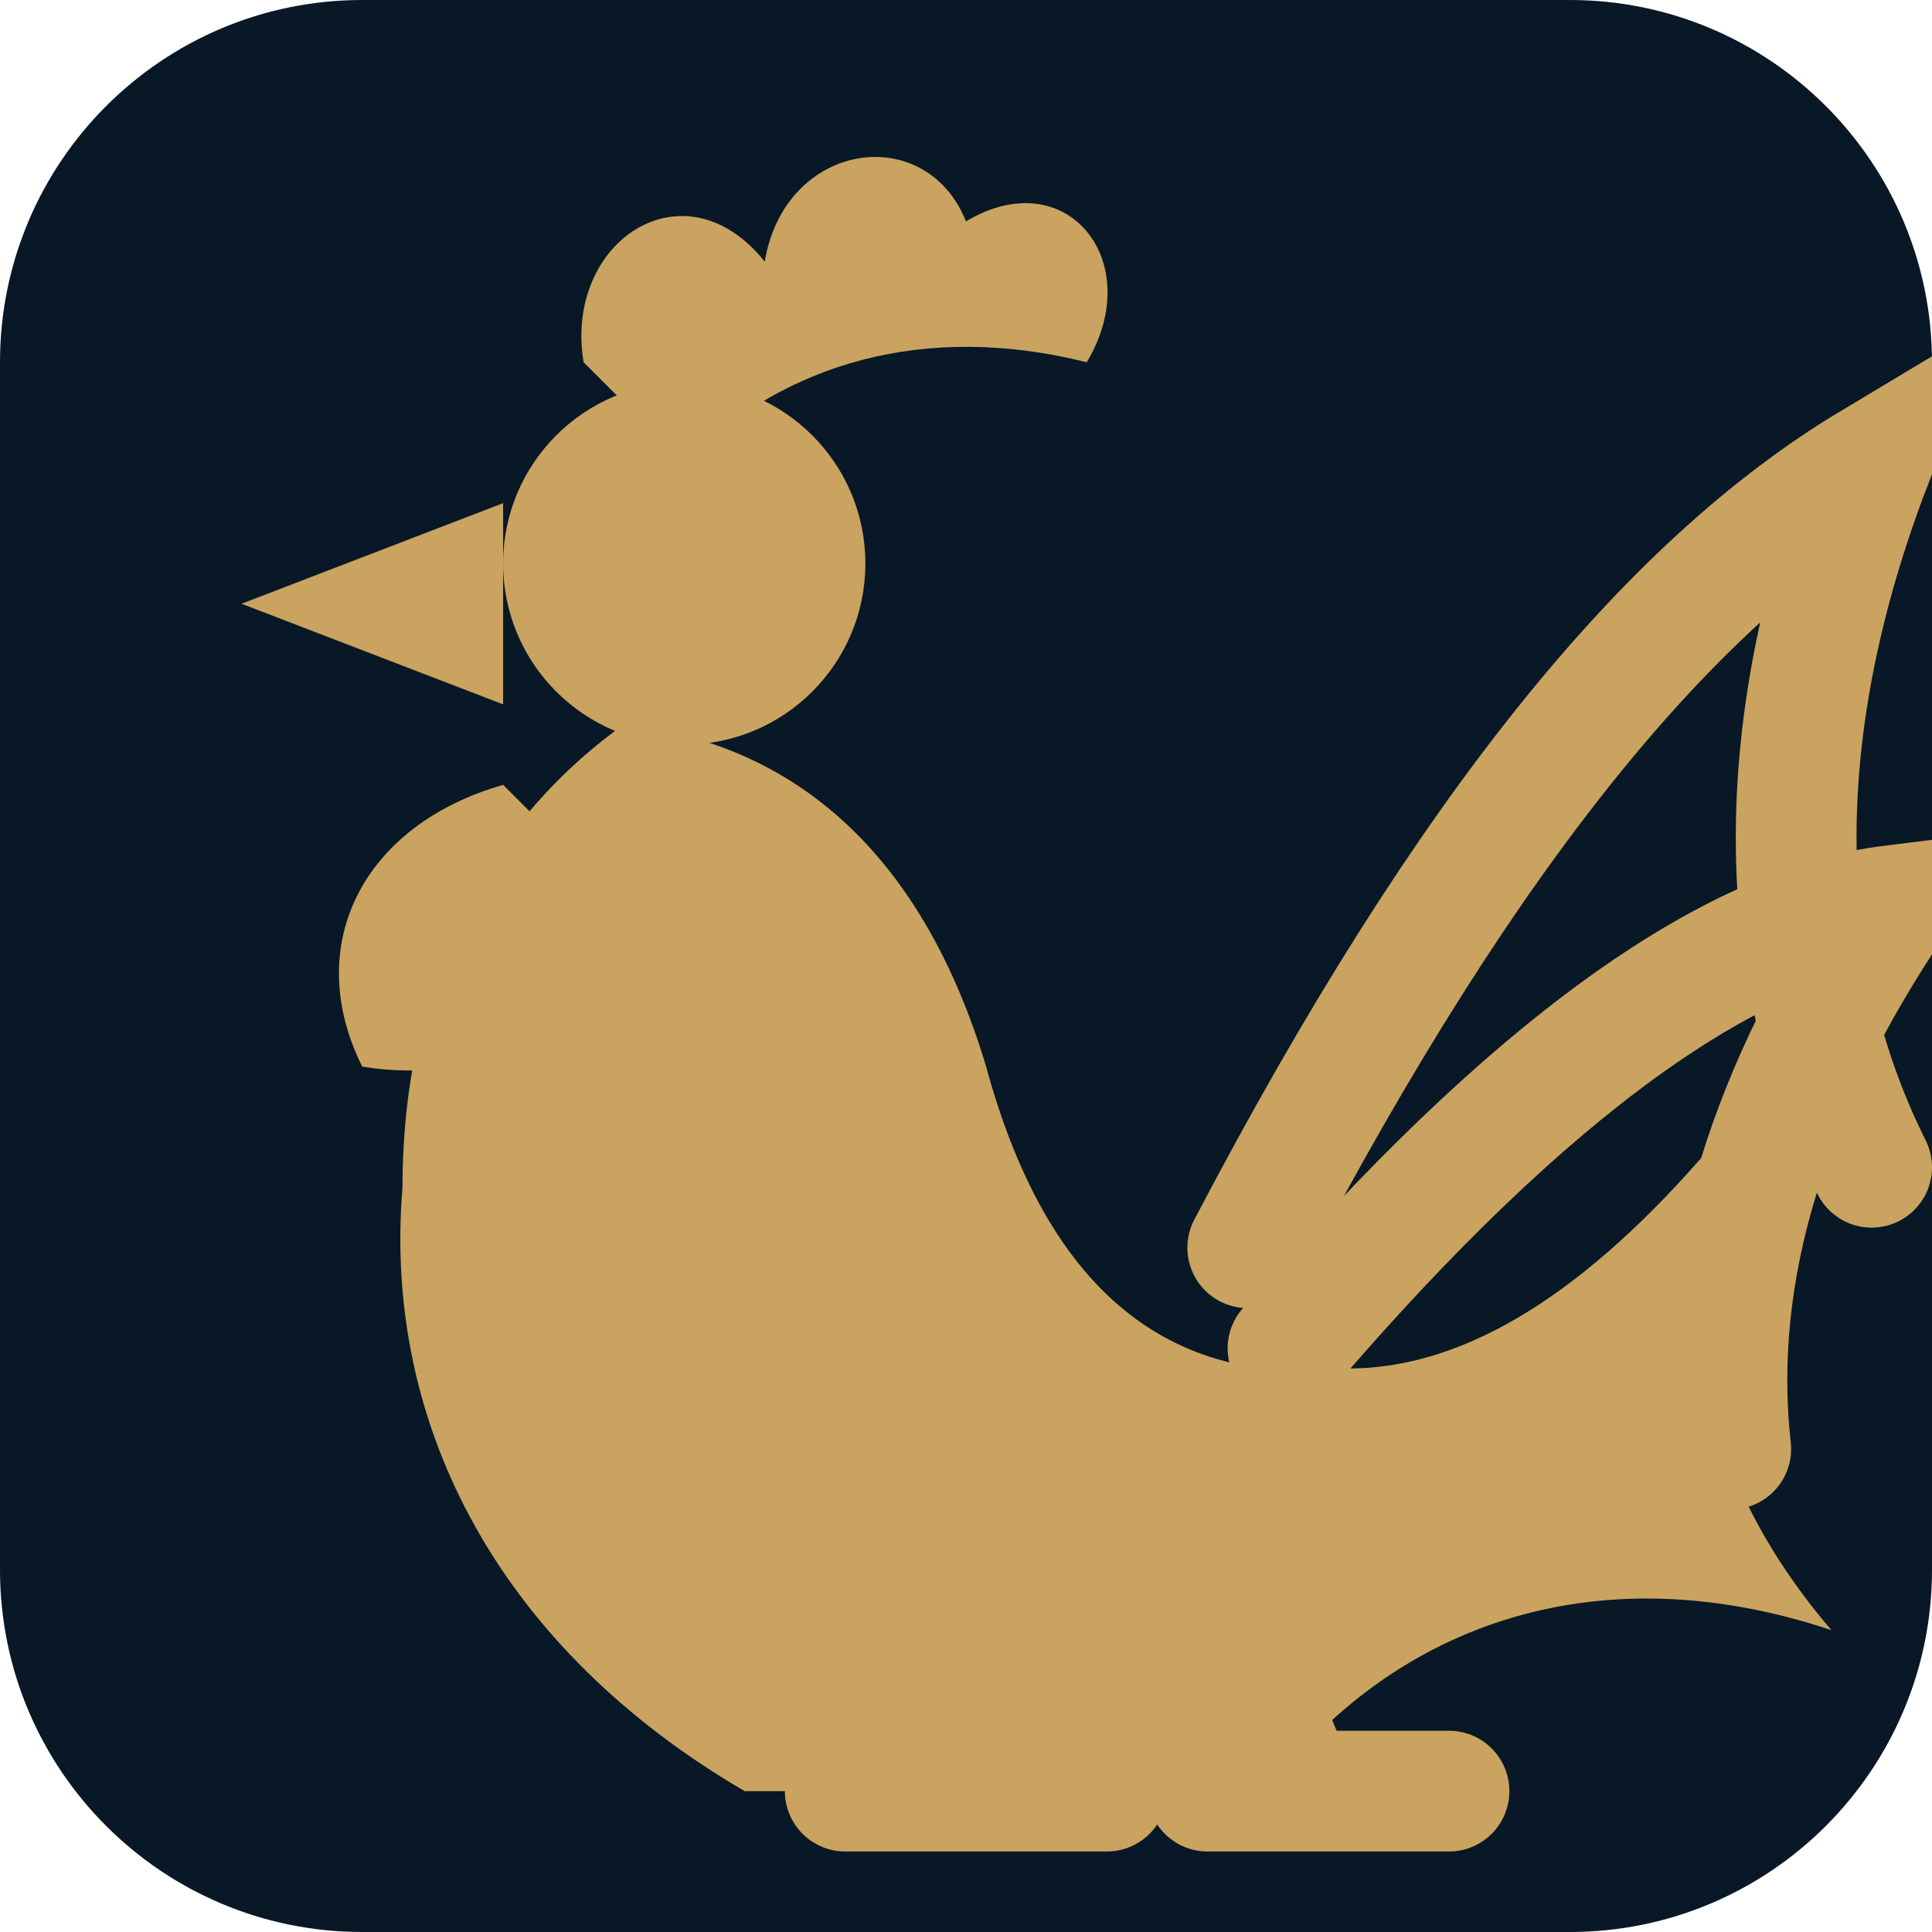
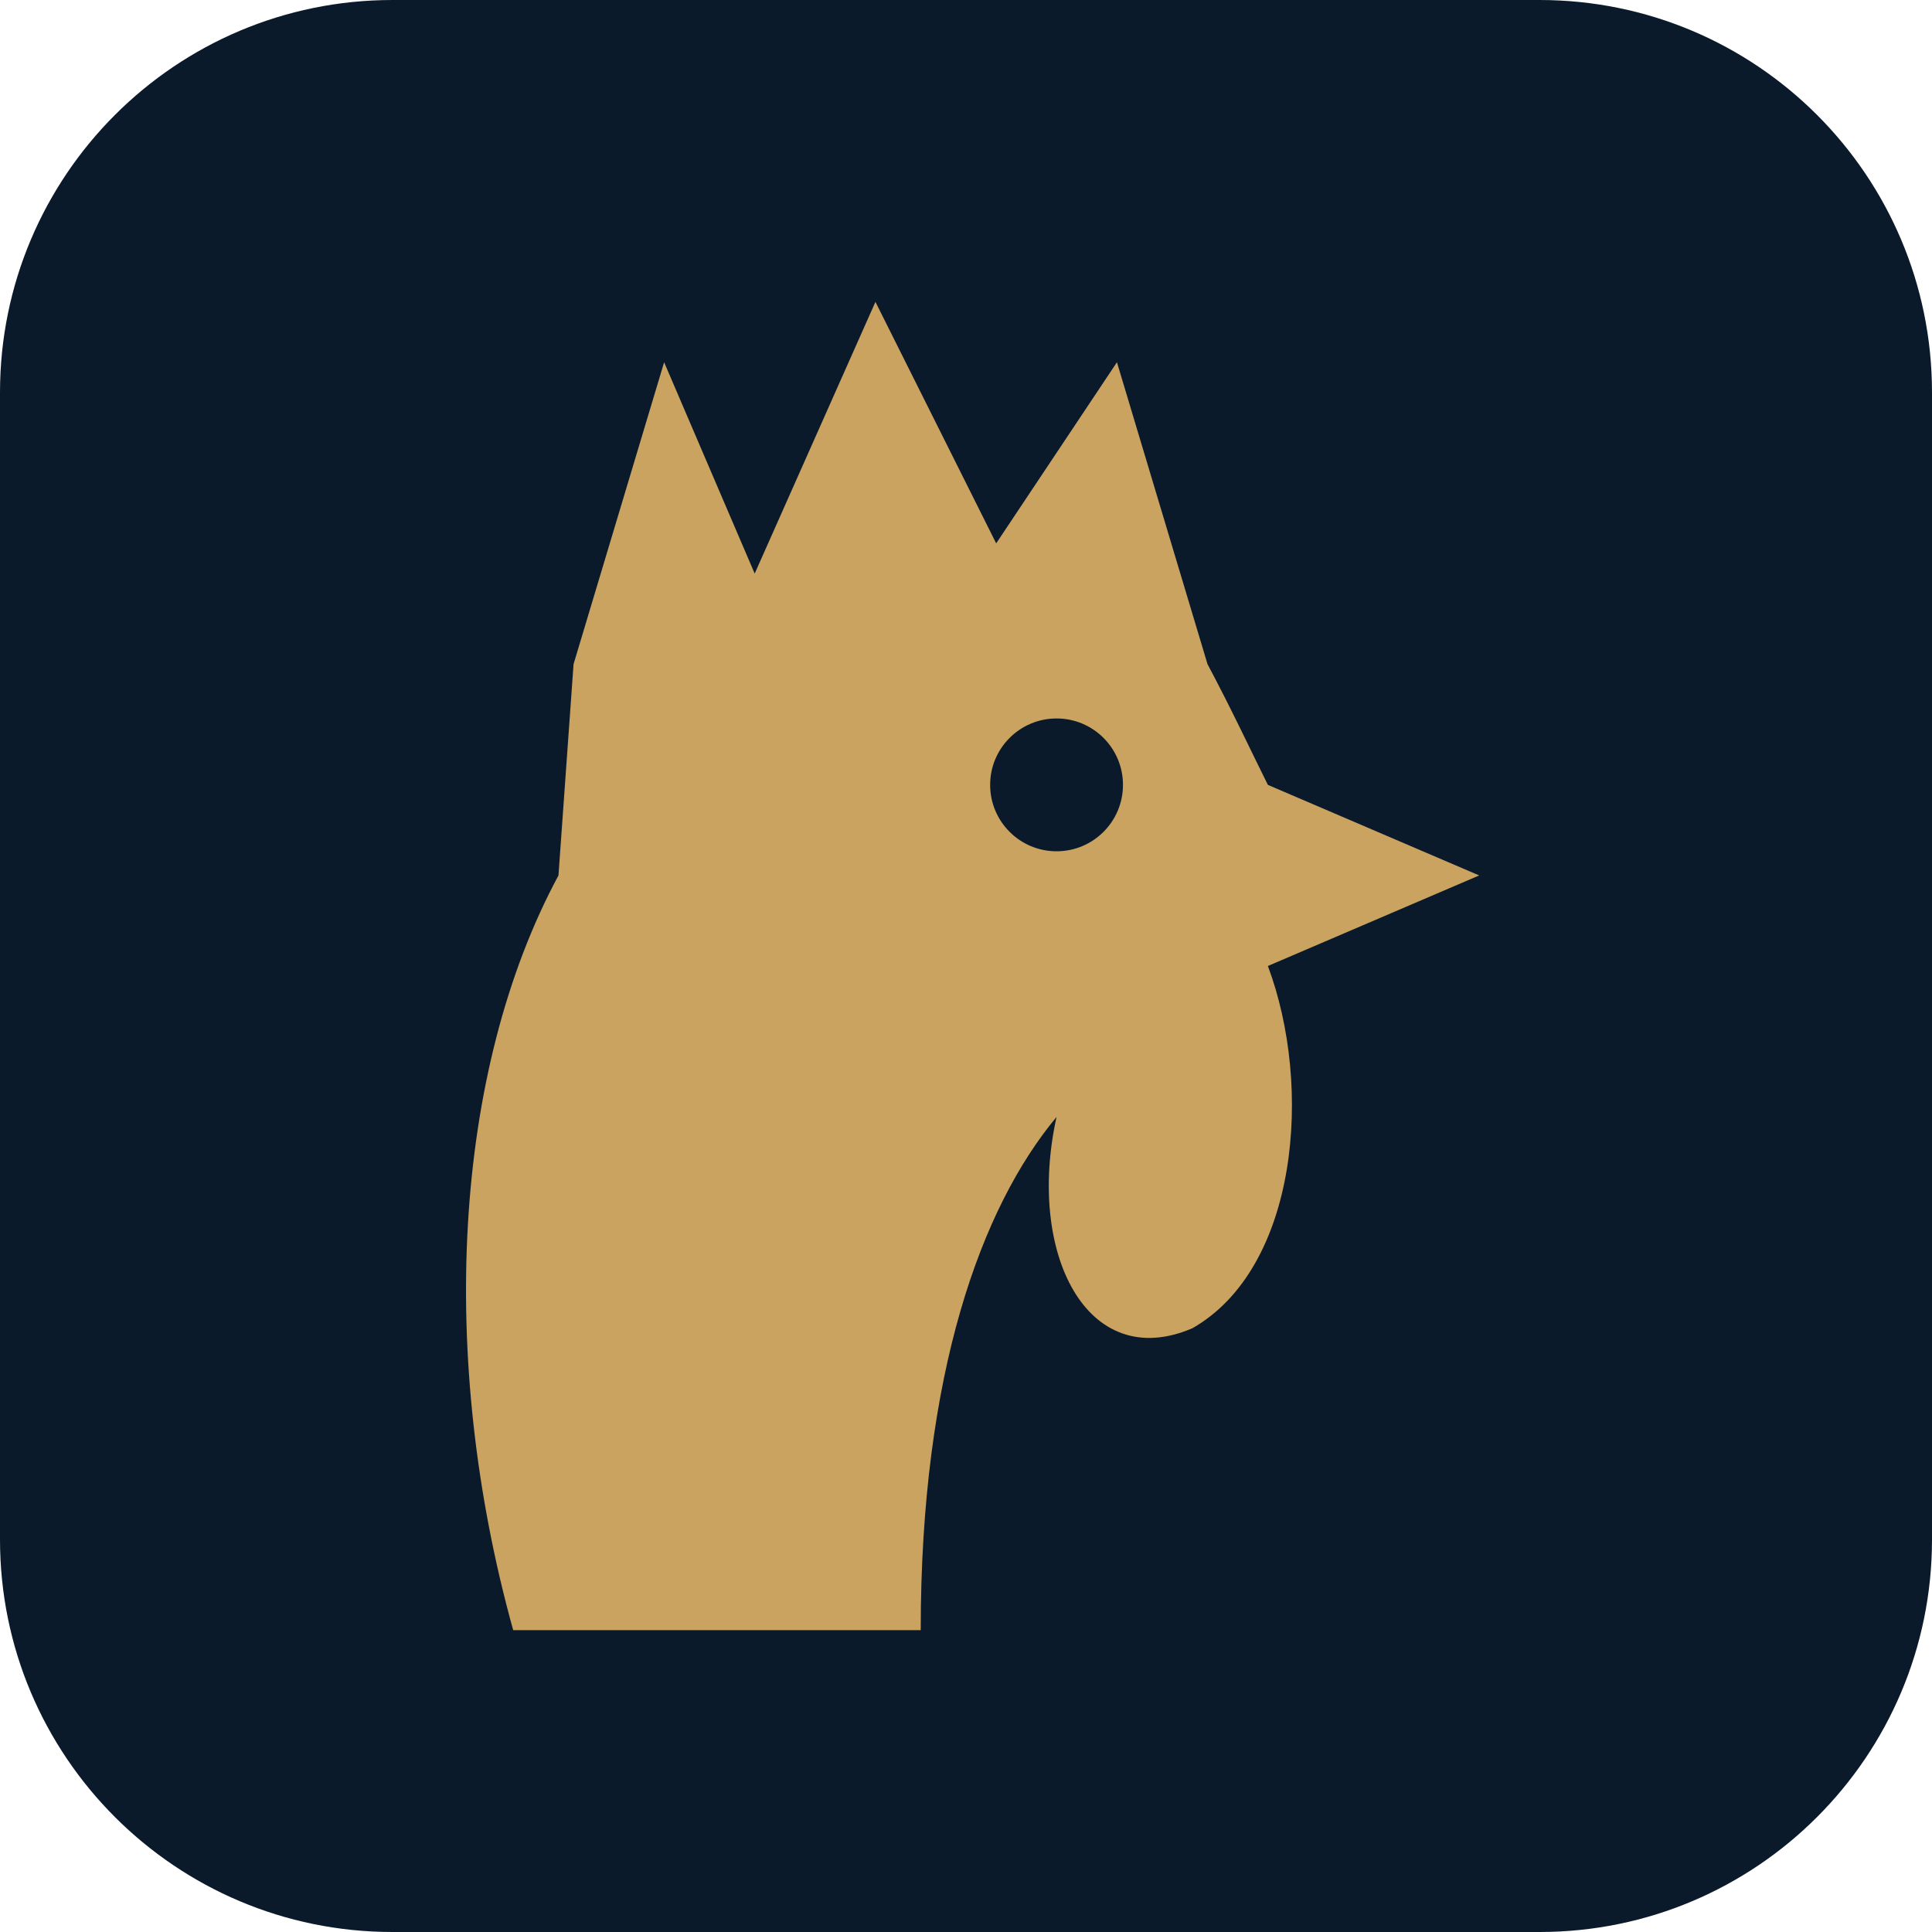
- <svg xmlns="http://www.w3.org/2000/svg" viewBox="0 0 96 96">
-   <rect width="96" height="96" rx="18" fill="#081827" />
-   <g fill="#c9a35f">
-     <circle cx="34" cy="28" r="9" />
-     <path d="M29 18c-1-6 5-10 9-5 1-6 8-7 10-2 5-3 9 2 6 7-8-2-15 0-20 5Z" />
-     <path d="m25 25-13 5 13 5Z" />
-     <path d="M31 36c9 1 15 7 18 17 3 11 9 16 18 15 6 0 12-4 18-11-2 9 0 17 6 24-12-4-22 0-28 8H37c-12-7-18-18-17-30 0-10 4-18 11-23Z" />
-     <path d="M25 39c-7 2-10 8-7 14 6 1 11-2 14-7Z" />
+ <svg xmlns="http://www.w3.org/2000/svg" viewBox="0 0 64 64">
+   <rect width="64" height="64" rx="13" fill="#0a1a2b" />
+   <g transform="translate(-11 -4) scale(1)">
+     <path fill="#c9a35f" fill-rule="evenodd" d="M28 58C25.5 49 26 39.5 29.5 33L30 26L33 16L36 23L40 14L44 22L48 16L51 26C51.8 27.5 52.5 29 53 30L60 33L53 36C54.5 40 54 46 50.5 48C47 49.5 45 45.5 46 41C43.5 44 41.5 49.5 41.5 58Z M48.2 30A2.2 2.2 0 1 1 43.8 30A2.2 2.2 0 1 1 48.2 30Z" />
  </g>
-   <path d="M62 62c11-21 21-33 31-39-5 13-5 25 0 35M64 67c12-14 22-21 30-22-6 9-9 18-8 27M48 78v10M59 76l5 12M42 89h13M60 89h12" fill="none" stroke="#c9a35f" stroke-width="6" stroke-linecap="round" />
</svg>
